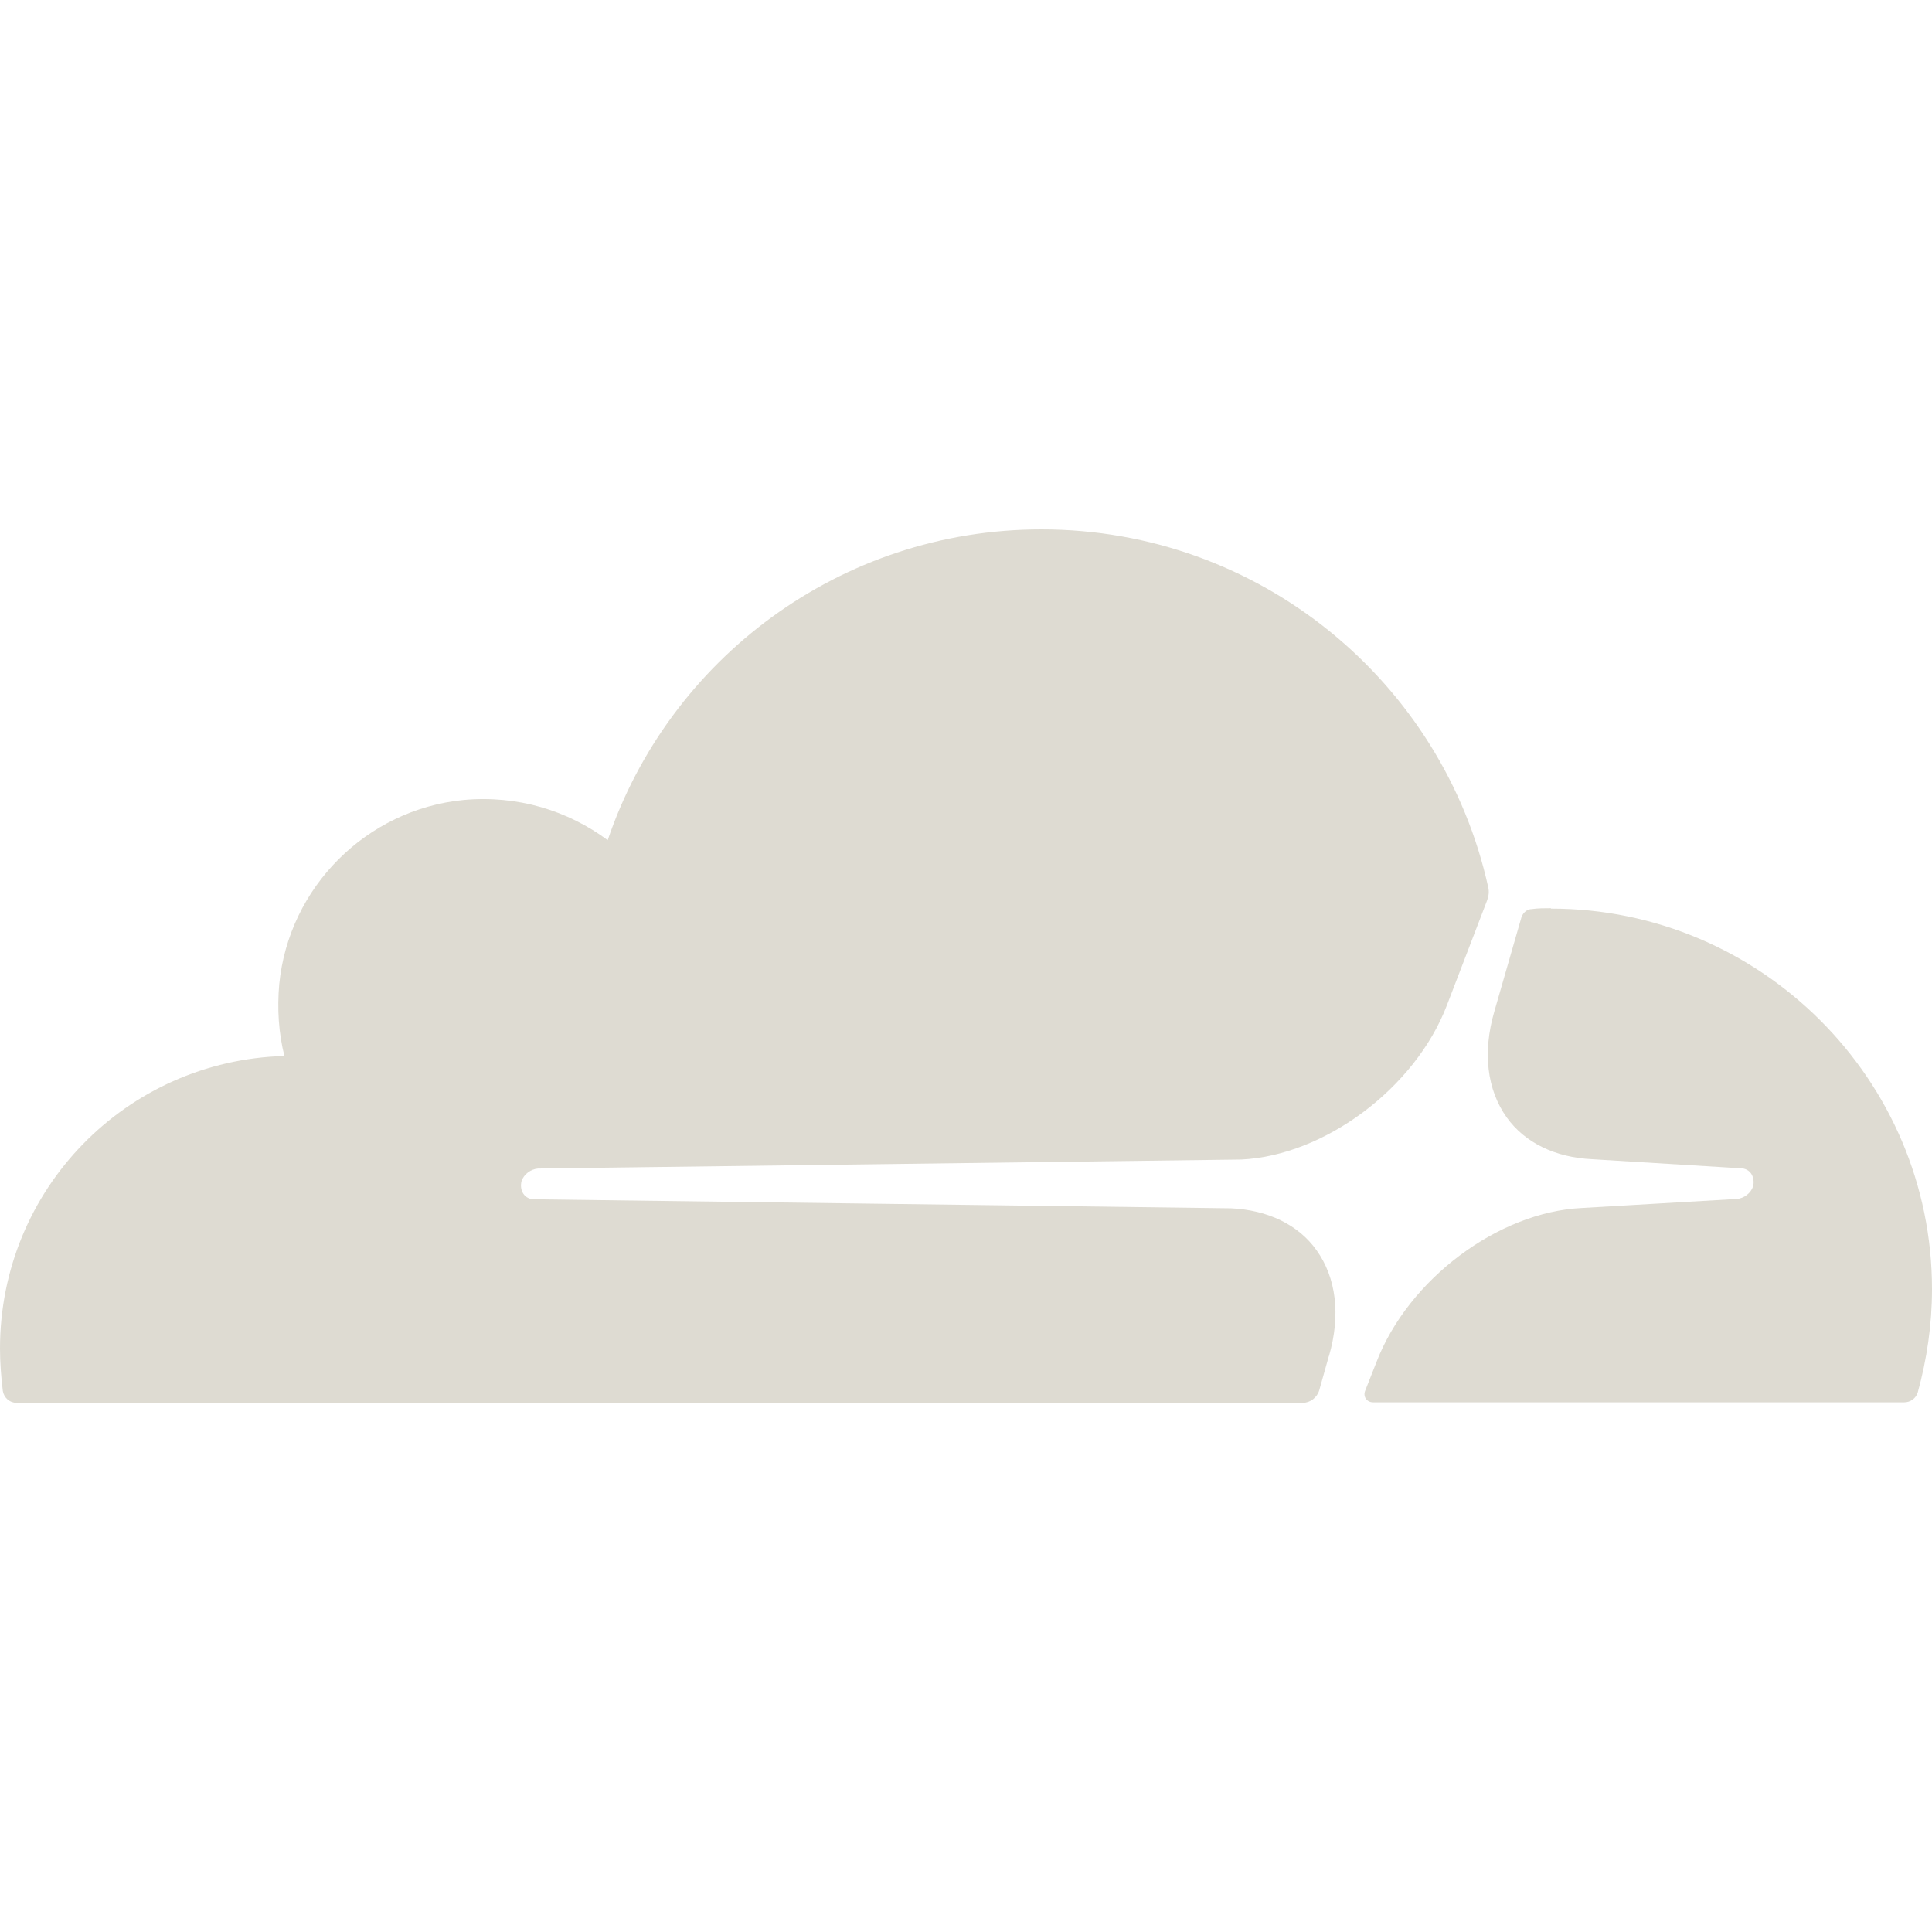
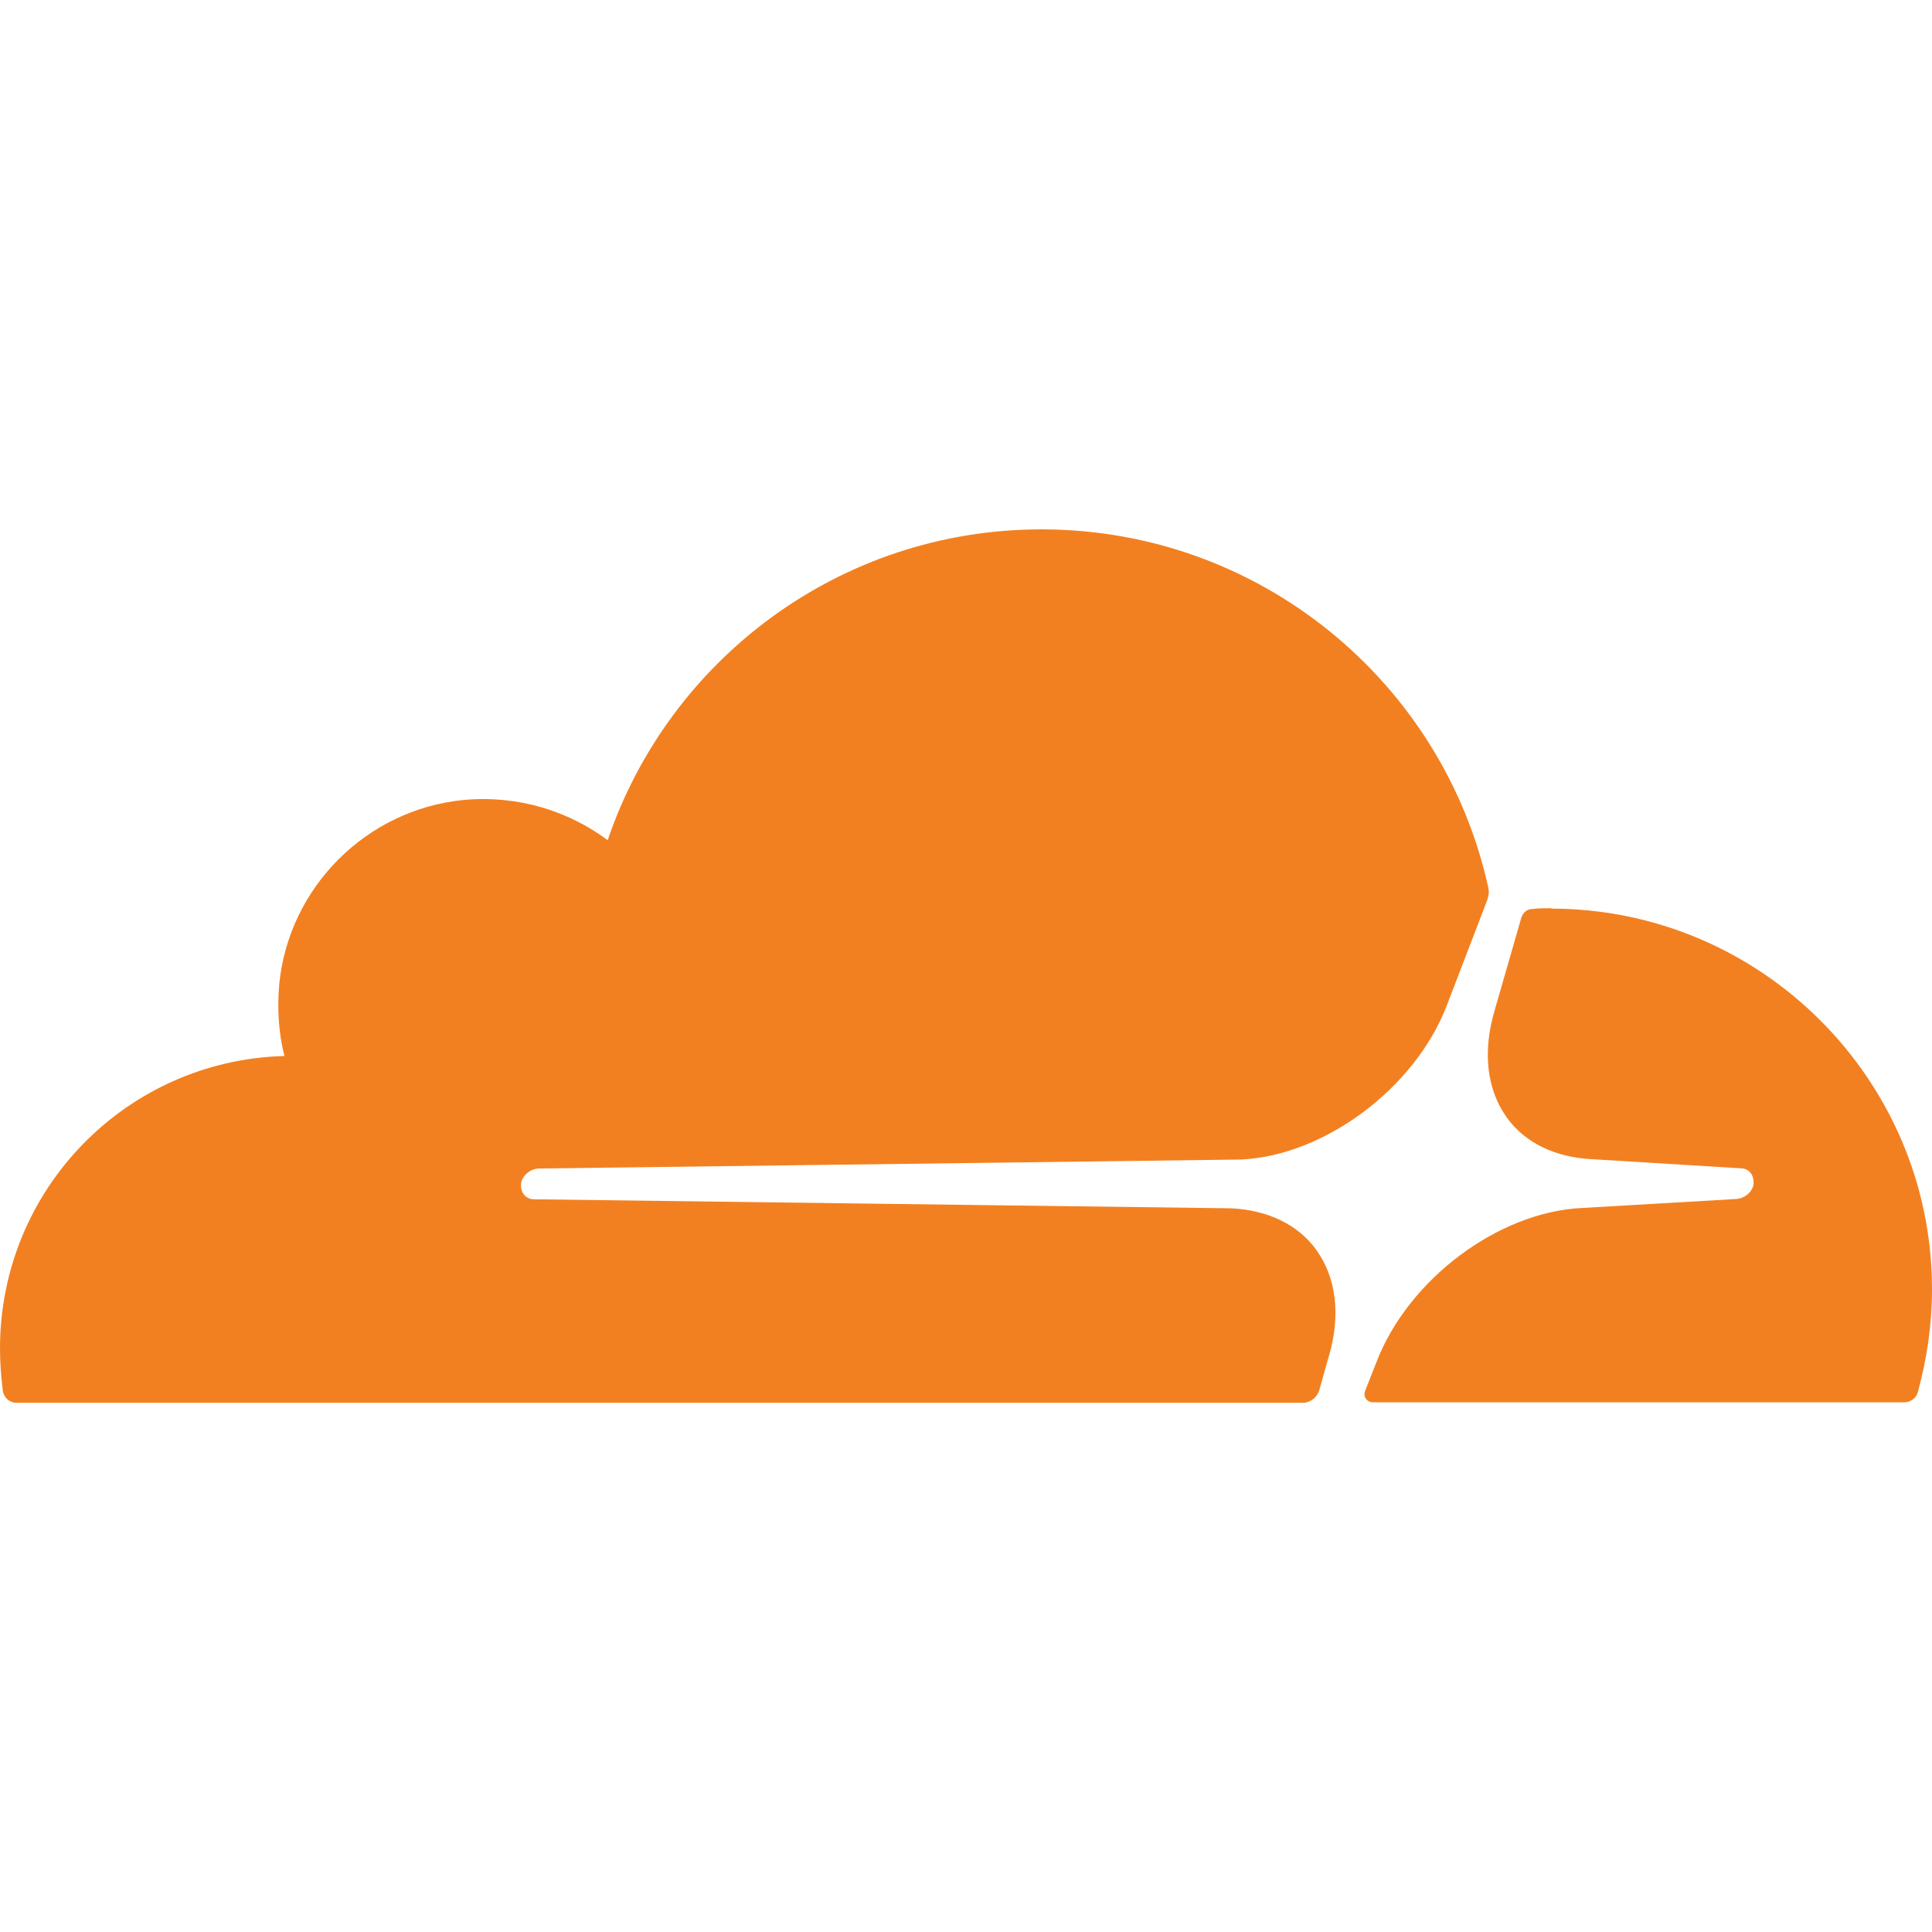
- <svg xmlns="http://www.w3.org/2000/svg" fill="#dedbd2" role="img" viewBox="0 0 24 24">
+ <svg xmlns="http://www.w3.org/2000/svg" fill="#F38020" role="img" viewBox="0 0 24 24">
  <path d="M16.509 16.845c.147-.507.091-.971-.155-1.315-.225-.316-.605-.499-1.062-.52l-8.659-.112a.156.156 0 0 1-.133-.071c-.028-.042-.035-.099-.021-.155.028-.084.112-.148.204-.156l8.736-.112c1.035-.049 2.16-.887 2.554-1.914l.499-1.301c.021-.056.029-.113.015-.168-.562-2.546-2.835-4.445-5.55-4.445-2.504 0-4.628 1.618-5.388 3.861-.493-.366-1.119-.562-1.794-.499-1.203.119-2.167 1.083-2.286 2.286-.028.31-.007.613.064.894C1.568 13.171 0 14.775 0 16.752c0 .175.014.351.035.527.014.083.084.147.169.147h15.981c.091 0 .176-.065.203-.155l.12-.427zm2.757-5.563c-.077 0-.161 0-.238.011-.057 0-.105.042-.127.098l-.338 1.174c-.147.507-.092.971.154 1.316.226.316.606.498 1.062.519l1.844.113c.056 0 .105.026.133.07.028.043.035.107.021.156-.028.084-.113.148-.204.155l-1.921.112c-1.041.049-2.158.887-2.553 1.914l-.141.358c-.028.071.021.142.099.142h6.598c.077 0 .147-.049.169-.126.112-.408.176-.837.176-1.28 0-2.603-2.125-4.727-4.734-4.727" />
</svg>
